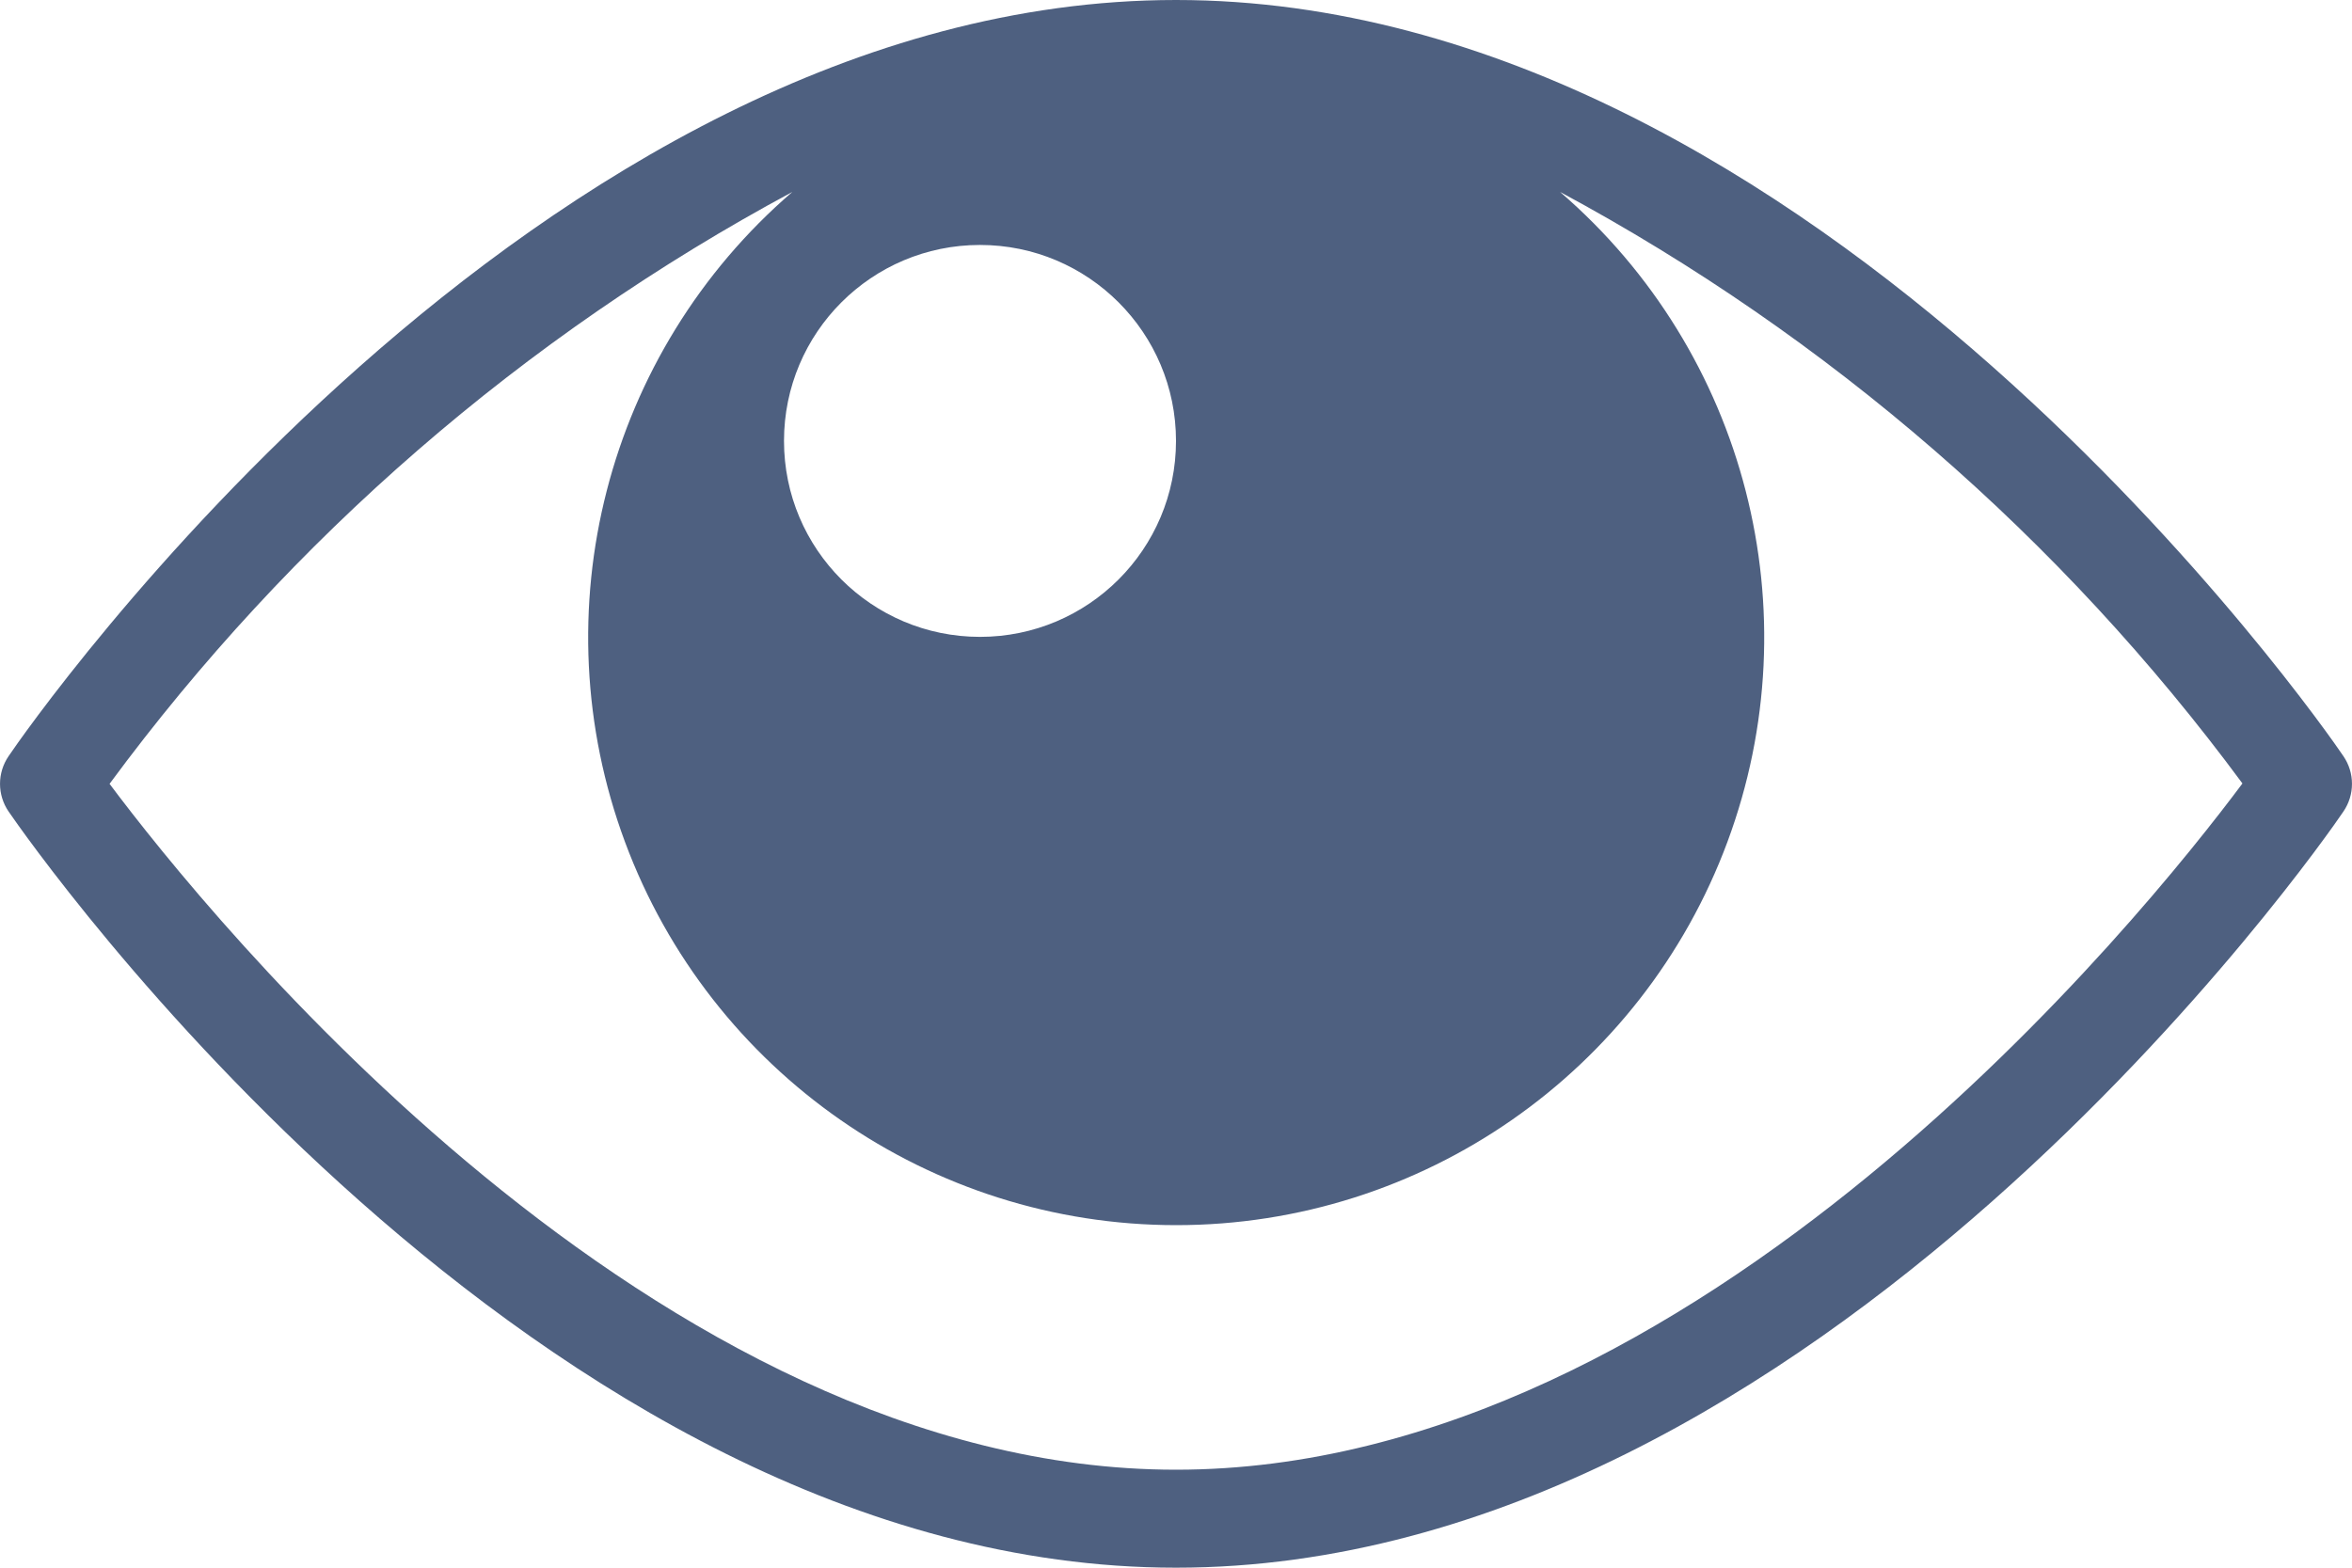
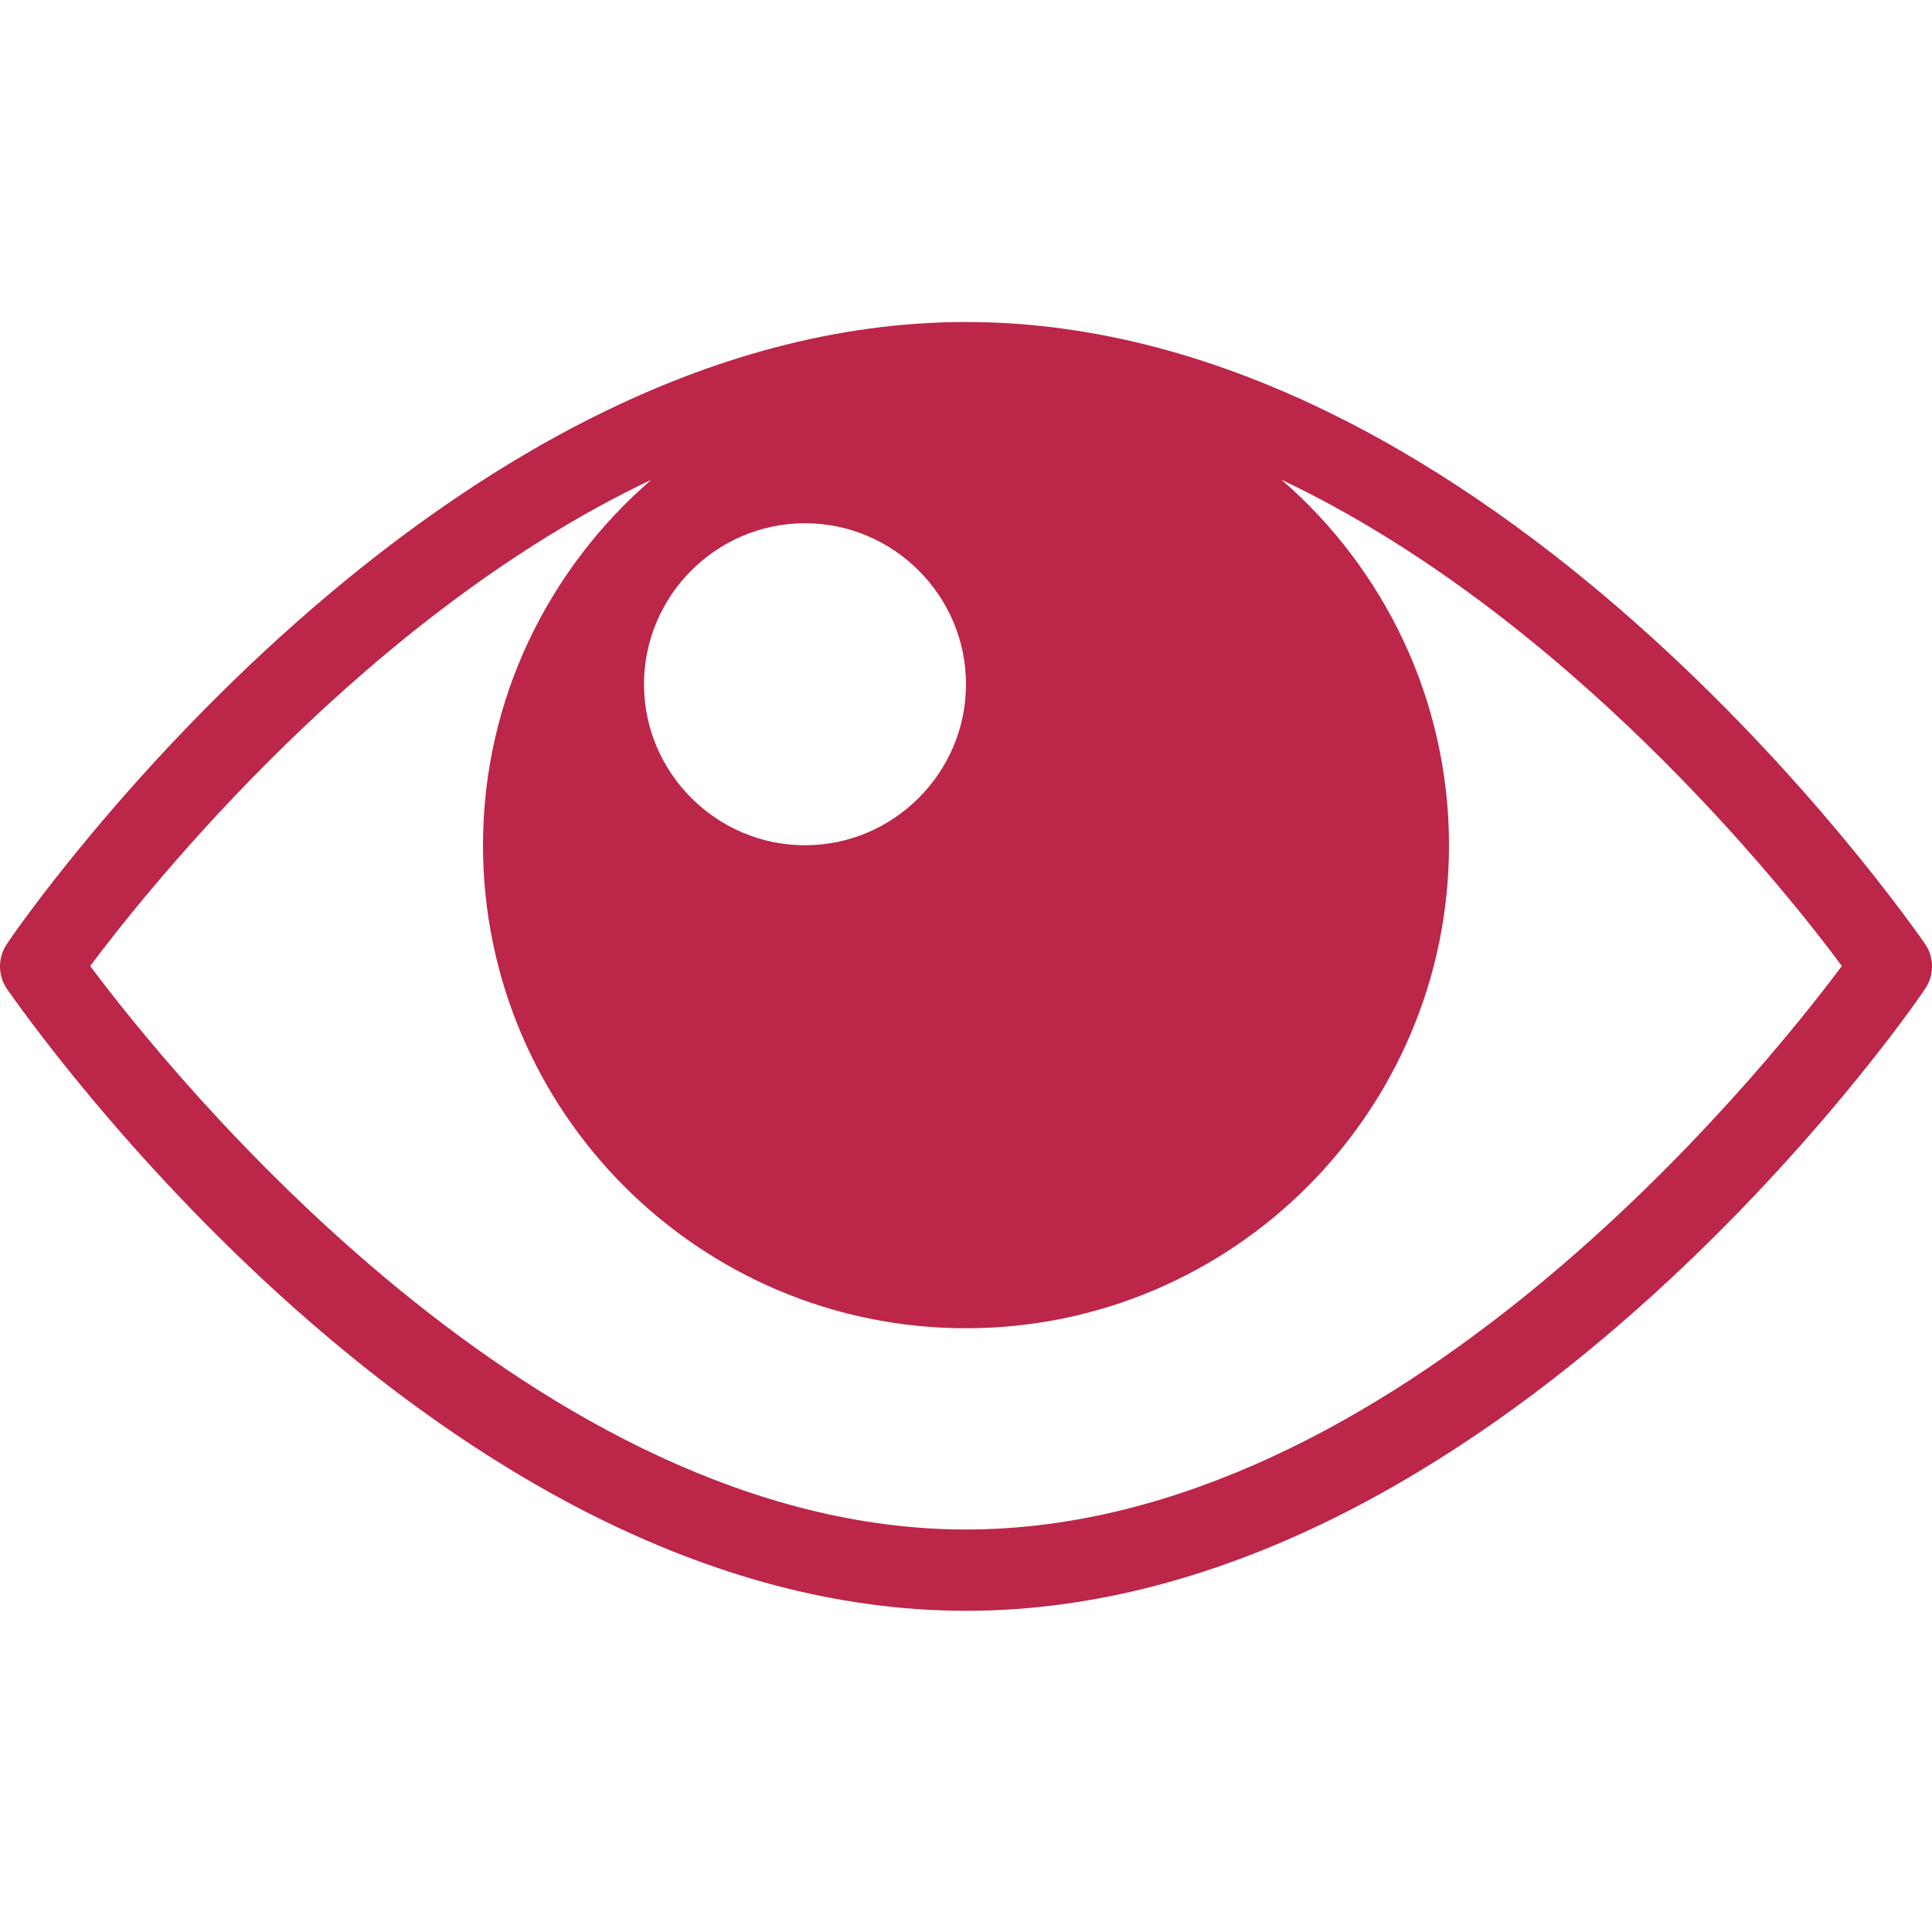
- <svg xmlns="http://www.w3.org/2000/svg" width="24" height="16" viewBox="0 0 24 16">
+ <svg xmlns="http://www.w3.org/2000/svg" id="export" width="24" height="24" viewBox="0 0 24 24">
  <defs>
-     <style>.a{fill:#4e6080;}</style>
+     <style>
+       .cls-1 {
+         fill: #bb2649;
+       }
+     </style>
  </defs>
-   <path class="a" d="M471.912,112.217C471.7,111.9,466.54,104.5,460,104.5s-11.7,7.4-11.912,7.717a.5.5,0,0,0,0,.566c.216.315,5.372,7.717,11.912,7.717s11.7-7.4,11.912-7.717A.5.5,0,0,0,471.912,112.217ZM460,109a2,2,0,1,1-2-2A2,2,0,0,1,460,109Zm0,10.5c-5.324,0-9.877-5.657-10.882-7a21.014,21.014,0,0,1,6.967-6.041,6,6,0,1,0,7.834,0,21.066,21.066,0,0,1,6.963,6.037C469.878,113.843,465.331,119.5,460,119.5Z" transform="translate(-448 -104.5)" />
+   <path id="icon-show" class="cls-1" d="m23.91,11.72c-.22-.31-5.37-7.72-11.91-7.72S.3,11.4.09,11.72c-.12.17-.12.4,0,.57.22.31,5.37,7.72,11.91,7.72s11.7-7.4,11.91-7.72c.12-.17.12-.4,0-.57Zm-11.91-3.22c0,1.1-.9,2-2,2s-2-.9-2-2,.9-2,2-2,2,.9,2,2Zm0,10.5c-5.32,0-9.88-5.66-10.88-7,.75-1,3.45-4.37,6.97-6.04-1.27,1.1-2.09,2.72-2.09,4.54,0,3.31,2.69,6,6,6s6-2.69,6-6c0-1.81-.81-3.44-2.08-4.54,3.52,1.67,6.22,5.04,6.96,6.04-1,1.34-5.55,7-10.88,7Z" />
</svg>
